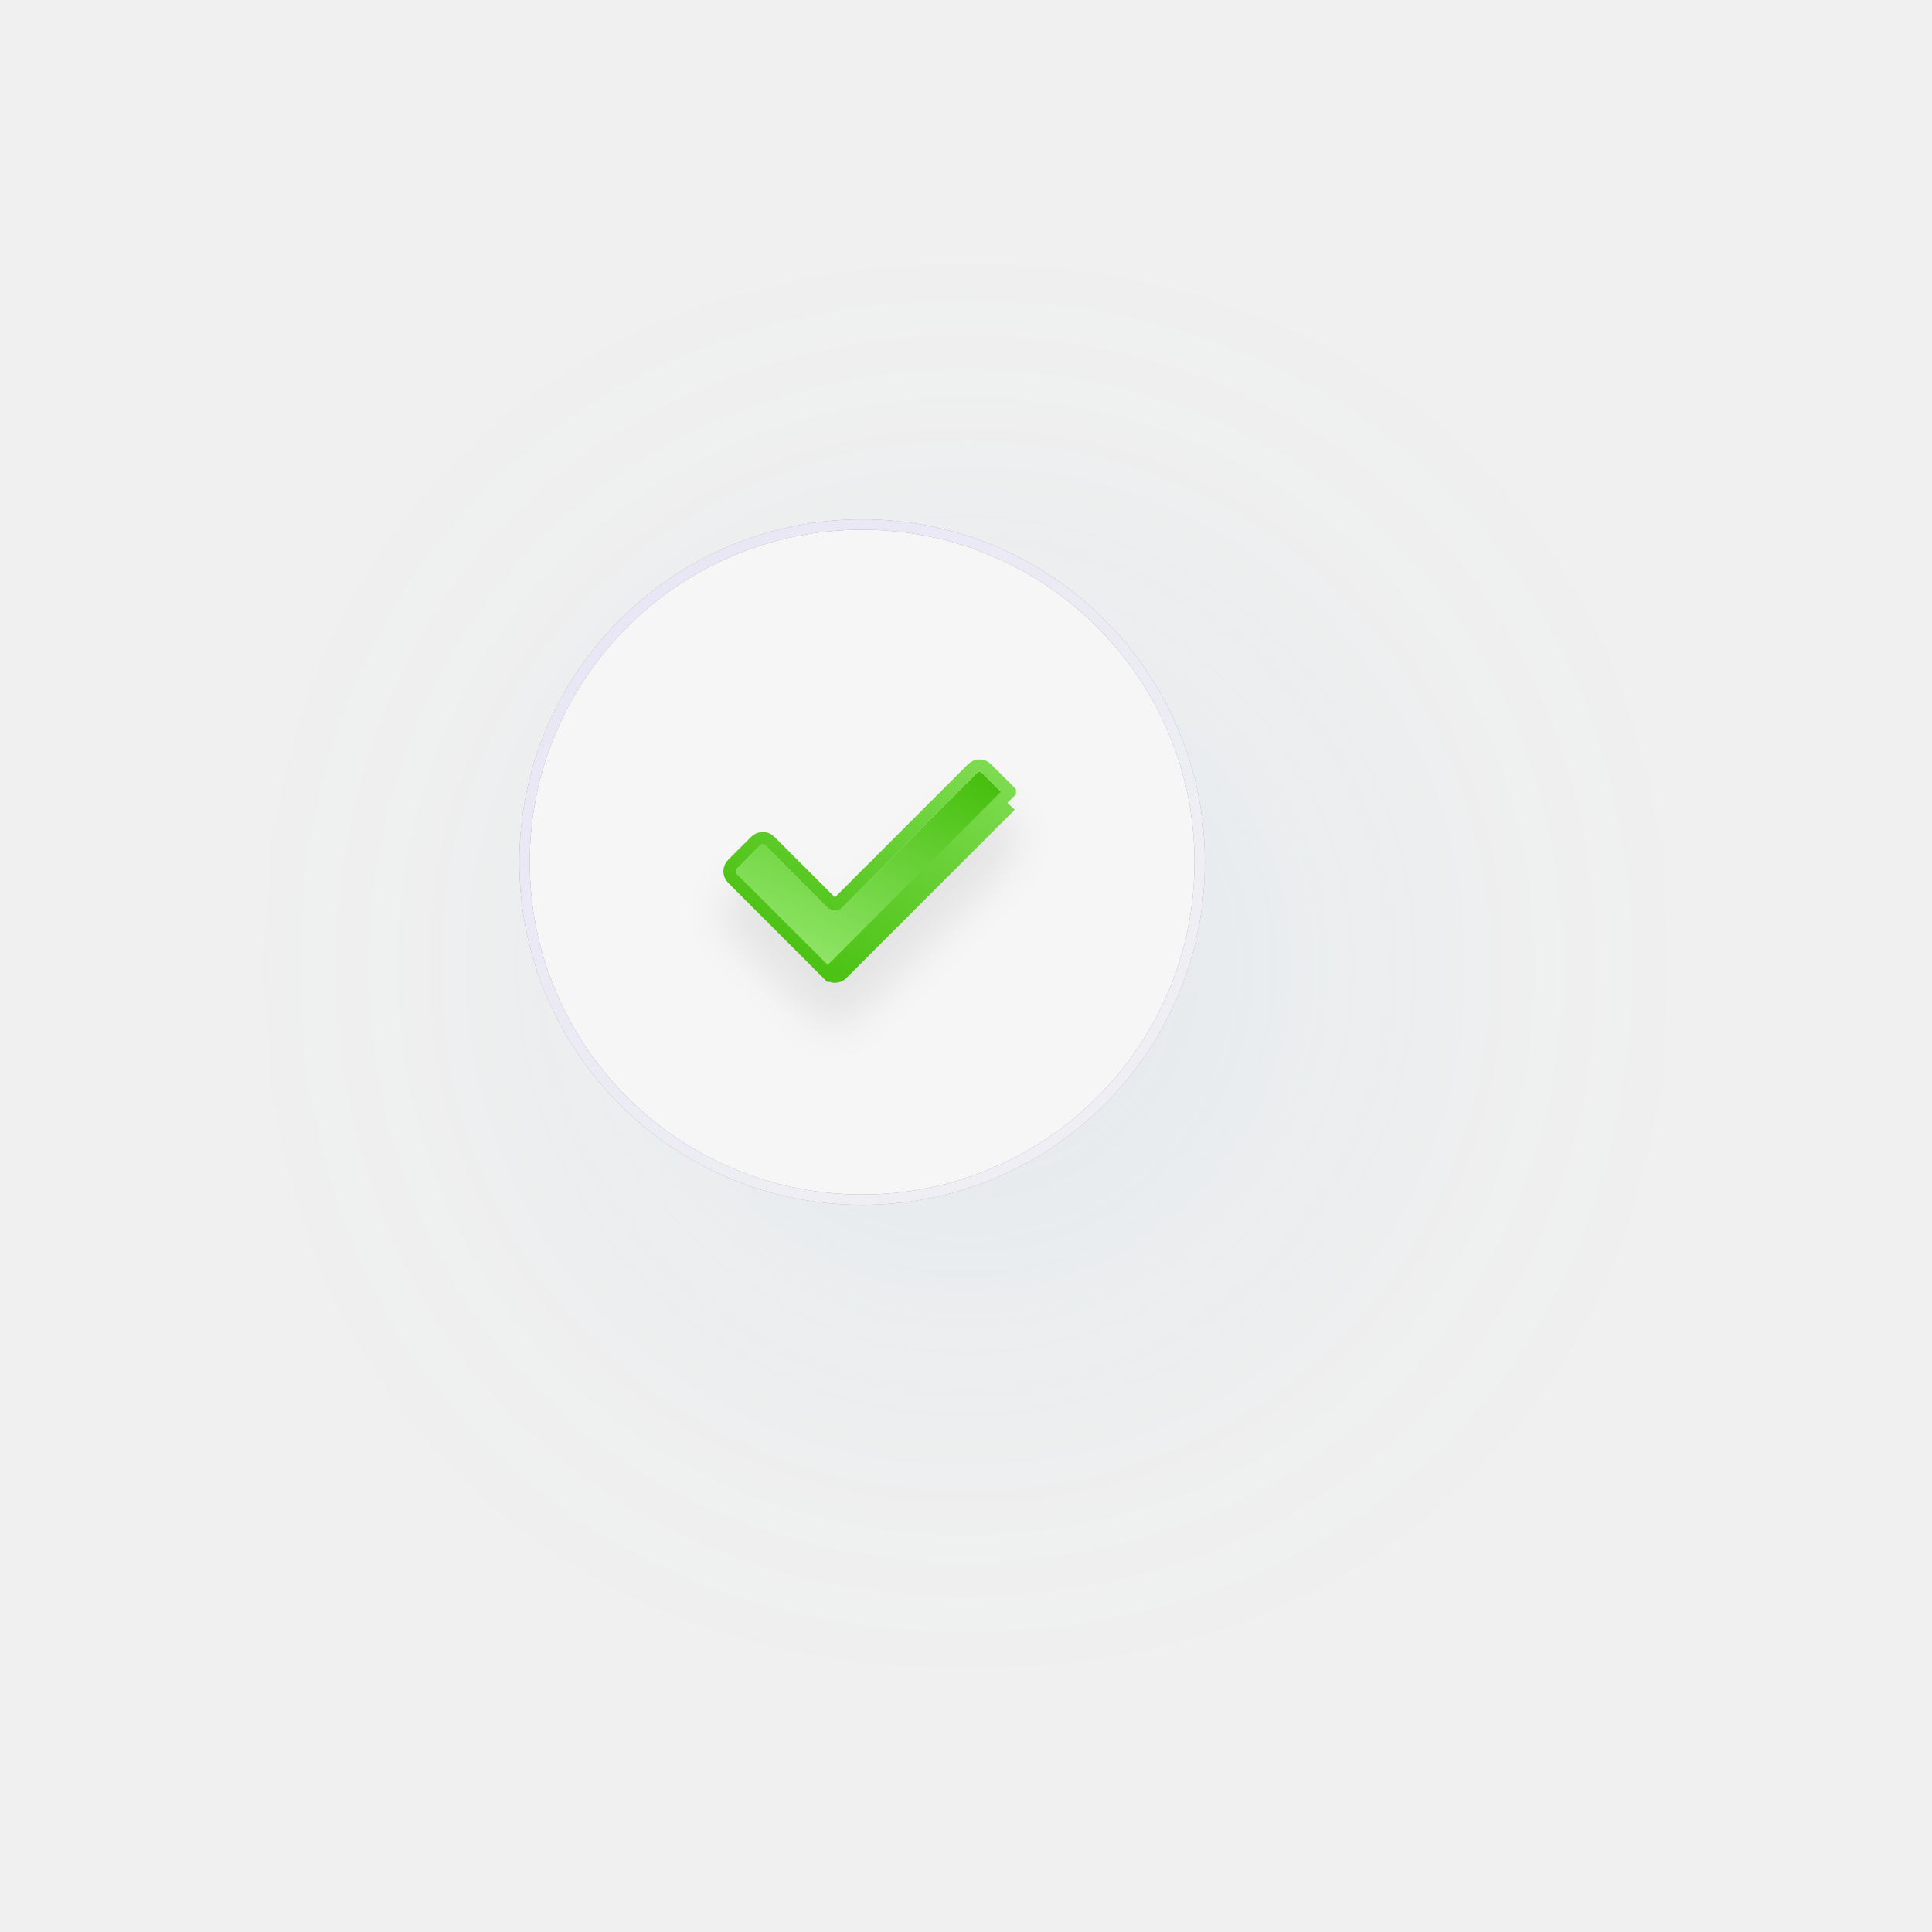
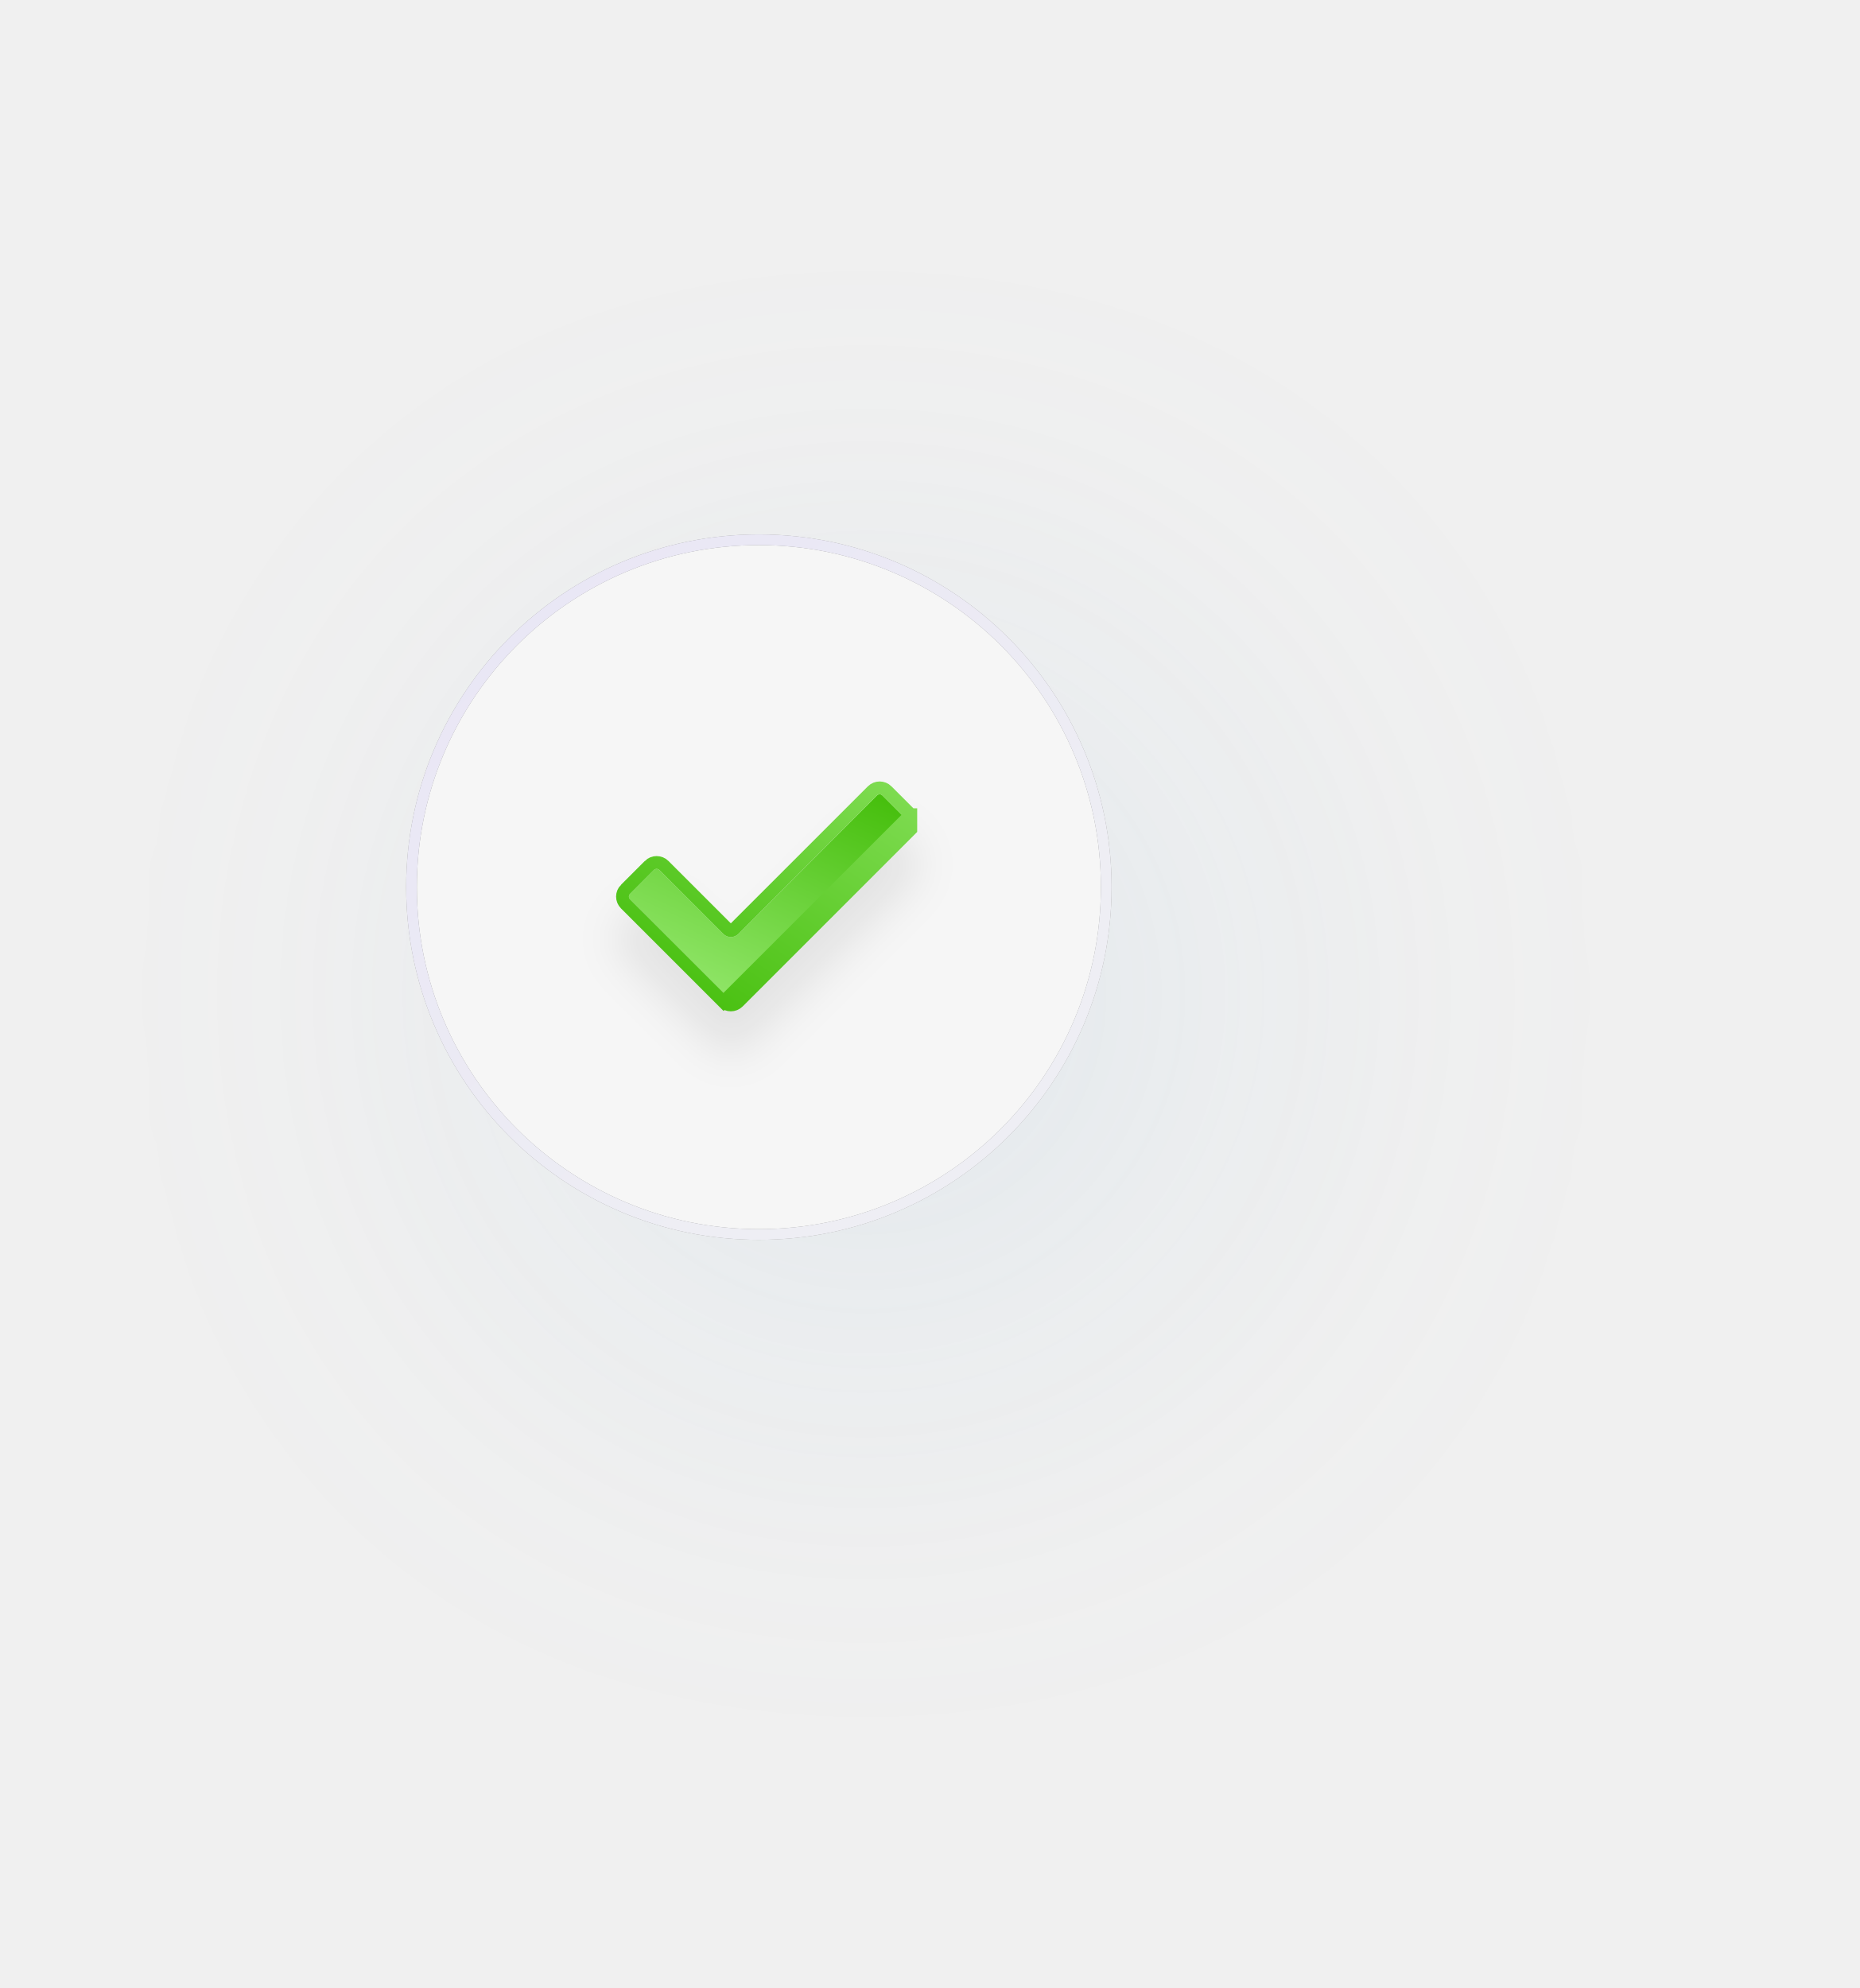
- <svg xmlns="http://www.w3.org/2000/svg" width="186" height="186" viewBox="0 0 186 186" fill="none">
-   <g opacity="0.4" filter="url(#filter0_d_1131_56975)">
-     <circle cx="83" cy="83" r="33" fill="white" />
-     <circle cx="83" cy="83" r="32.5" stroke="black" />
-     <circle cx="83" cy="83" r="32.5" stroke="url(#paint0_linear_1131_56975)" />
+ <svg xmlns="http://www.w3.org/2000/svg" width="174" height="186" viewBox="0 0 174 186" fill="none">
+   <g opacity="0.4" filter="url(#filter0_d_1182_228920)">
+     <circle cx="71" cy="83" r="33" fill="white" />
+     <circle cx="71" cy="83" r="32.5" stroke="black" />
+     <circle cx="71" cy="83" r="32.5" stroke="url(#paint0_linear_1182_228920)" />
  </g>
-   <g filter="url(#filter1_d_1131_56975)">
-     <path d="M96.788 77.165L80.635 93.314C80.493 93.457 80.262 93.457 80.12 93.314L70.949 84.144C70.807 84.003 70.807 83.772 70.949 83.63L73.177 81.402C73.32 81.26 73.55 81.26 73.692 81.402L79.671 87.379C80.061 87.77 80.695 87.77 81.085 87.379L94.045 74.422C94.188 74.28 94.418 74.28 94.56 74.422L96.788 76.65C96.93 76.792 96.93 77.022 96.788 77.165Z" fill="url(#paint1_linear_1131_56975)" />
-     <path d="M97.212 77.589L97.213 77.588L79.696 93.739C80.073 94.115 80.683 94.115 81.059 93.739L97.212 77.589ZM70.525 84.569L79.696 93.738L96.788 76.65L97.212 76.226L97.212 76.225C97.212 76.225 97.212 76.225 97.212 76.225L94.984 73.998L94.984 73.997C94.607 73.621 93.998 73.622 93.622 73.997L93.621 73.998L80.661 86.955C80.505 87.111 80.251 87.111 80.095 86.955L74.116 80.978C74.116 80.978 74.116 80.978 74.116 80.978C73.74 80.601 73.13 80.602 72.754 80.977L72.753 80.978L70.524 83.206L70.524 83.206C70.149 83.582 70.147 84.192 70.525 84.569Z" stroke="url(#paint2_linear_1131_56975)" stroke-width="1.2" />
+   <g filter="url(#filter1_d_1182_228920)">
+     <path d="M84.788 77.165L68.635 93.314C68.492 93.457 68.262 93.457 68.12 93.314L58.948 84.144C58.806 84.003 58.806 83.772 58.948 83.63L61.177 81.402C61.319 81.26 61.55 81.26 61.691 81.402L67.671 87.379C68.061 87.77 68.694 87.77 69.085 87.379L82.045 74.422C82.187 74.28 82.417 74.28 82.559 74.422L84.788 76.65C84.93 76.792 84.93 77.022 84.788 77.165Z" fill="url(#paint1_linear_1182_228920)" />
+     <path d="M85.212 77.589L85.212 77.588L67.696 93.739C68.073 94.115 68.683 94.115 69.059 93.739L85.212 77.589ZM58.525 84.569L67.695 93.738L84.788 76.65L85.212 76.226L85.212 76.225C85.212 76.225 85.212 76.225 85.211 76.225L82.984 73.998L82.983 73.997C82.606 73.621 81.998 73.622 81.622 73.997L81.621 73.998L68.66 86.955C68.504 87.111 68.251 87.111 68.095 86.955L62.116 80.978C62.116 80.978 62.116 80.978 62.116 80.978C61.739 80.601 61.129 80.602 60.753 80.977L60.753 80.978L58.524 83.206L58.523 83.206C58.148 83.582 58.147 84.192 58.525 84.569Z" stroke="url(#paint2_linear_1182_228920)" stroke-width="1.2" />
  </g>
  <defs>
-     <filter id="filter0_d_1131_56975" x="0" y="0" width="186" height="186" filterUnits="userSpaceOnUse" color-interpolation-filters="sRGB">
+     <filter id="filter0_d_1182_228920" x="-12" y="0" width="186" height="186" filterUnits="userSpaceOnUse" color-interpolation-filters="sRGB">
      <feFlood flood-opacity="0" result="BackgroundImageFix" />
      <feColorMatrix in="SourceAlpha" type="matrix" values="0 0 0 0 0 0 0 0 0 0 0 0 0 0 0 0 0 0 127 0" result="hardAlpha" />
      <feOffset dx="10" dy="10" />
      <feGaussianBlur stdDeviation="30" />
      <feColorMatrix type="matrix" values="0 0 0 0 0.482 0 0 0 0 0.688 0 0 0 0 0.838 0 0 0 0.3 0" />
-       <feBlend mode="normal" in2="BackgroundImageFix" result="effect1_dropShadow_1131_56975" />
-       <feBlend mode="normal" in="SourceGraphic" in2="effect1_dropShadow_1131_56975" result="shape" />
+       <feBlend mode="normal" in2="BackgroundImageFix" result="effect1_dropShadow_1182_228920" />
+       <feBlend mode="normal" in="SourceGraphic" in2="effect1_dropShadow_1182_228920" result="shape" />
    </filter>
-     <filter id="filter1_d_1131_56975" x="65.642" y="73.116" width="36.453" height="29.505" filterUnits="userSpaceOnUse" color-interpolation-filters="sRGB">
+     <filter id="filter1_d_1182_228920" x="53.643" y="73.116" width="36.451" height="29.505" filterUnits="userSpaceOnUse" color-interpolation-filters="sRGB">
      <feFlood flood-opacity="0" result="BackgroundImageFix" />
      <feColorMatrix in="SourceAlpha" type="matrix" values="0 0 0 0 0 0 0 0 0 0 0 0 0 0 0 0 0 0 127 0" result="hardAlpha" />
      <feOffset dy="4" />
      <feGaussianBlur stdDeviation="2" />
      <feColorMatrix type="matrix" values="0 0 0 0 0 0 0 0 0 0 0 0 0 0 0 0 0 0 0.08 0" />
-       <feBlend mode="normal" in2="BackgroundImageFix" result="effect1_dropShadow_1131_56975" />
-       <feBlend mode="normal" in="SourceGraphic" in2="effect1_dropShadow_1131_56975" result="shape" />
+       <feBlend mode="normal" in2="BackgroundImageFix" result="effect1_dropShadow_1182_228920" />
+       <feBlend mode="normal" in="SourceGraphic" in2="effect1_dropShadow_1182_228920" result="shape" />
    </filter>
-     <linearGradient id="paint0_linear_1131_56975" x1="76.061" y1="23.492" x2="125.361" y2="76.892" gradientUnits="userSpaceOnUse">
+     <linearGradient id="paint0_linear_1182_228920" x1="64.061" y1="23.492" x2="113.361" y2="76.892" gradientUnits="userSpaceOnUse">
      <stop stop-color="#DCD4FD" />
      <stop offset="1" stop-color="#EBECFA" />
    </linearGradient>
-     <linearGradient id="paint1_linear_1131_56975" x1="93.421" y1="74.316" x2="82.132" y2="98.632" gradientUnits="userSpaceOnUse">
+     <linearGradient id="paint1_linear_1182_228920" x1="81.421" y1="74.316" x2="70.131" y2="98.632" gradientUnits="userSpaceOnUse">
      <stop stop-color="#47BF0E" />
      <stop offset="0.818" stop-color="#8CE363" />
      <stop offset="1" stop-color="#9CEB75" />
    </linearGradient>
-     <linearGradient id="paint2_linear_1131_56975" x1="106.447" y1="62.158" x2="82.132" y2="98.632" gradientUnits="userSpaceOnUse">
+     <linearGradient id="paint2_linear_1182_228920" x1="94.447" y1="62.158" x2="70.131" y2="98.632" gradientUnits="userSpaceOnUse">
      <stop stop-color="#9CEB75" />
      <stop offset="1" stop-color="#47BF0E" />
    </linearGradient>
  </defs>
</svg>
